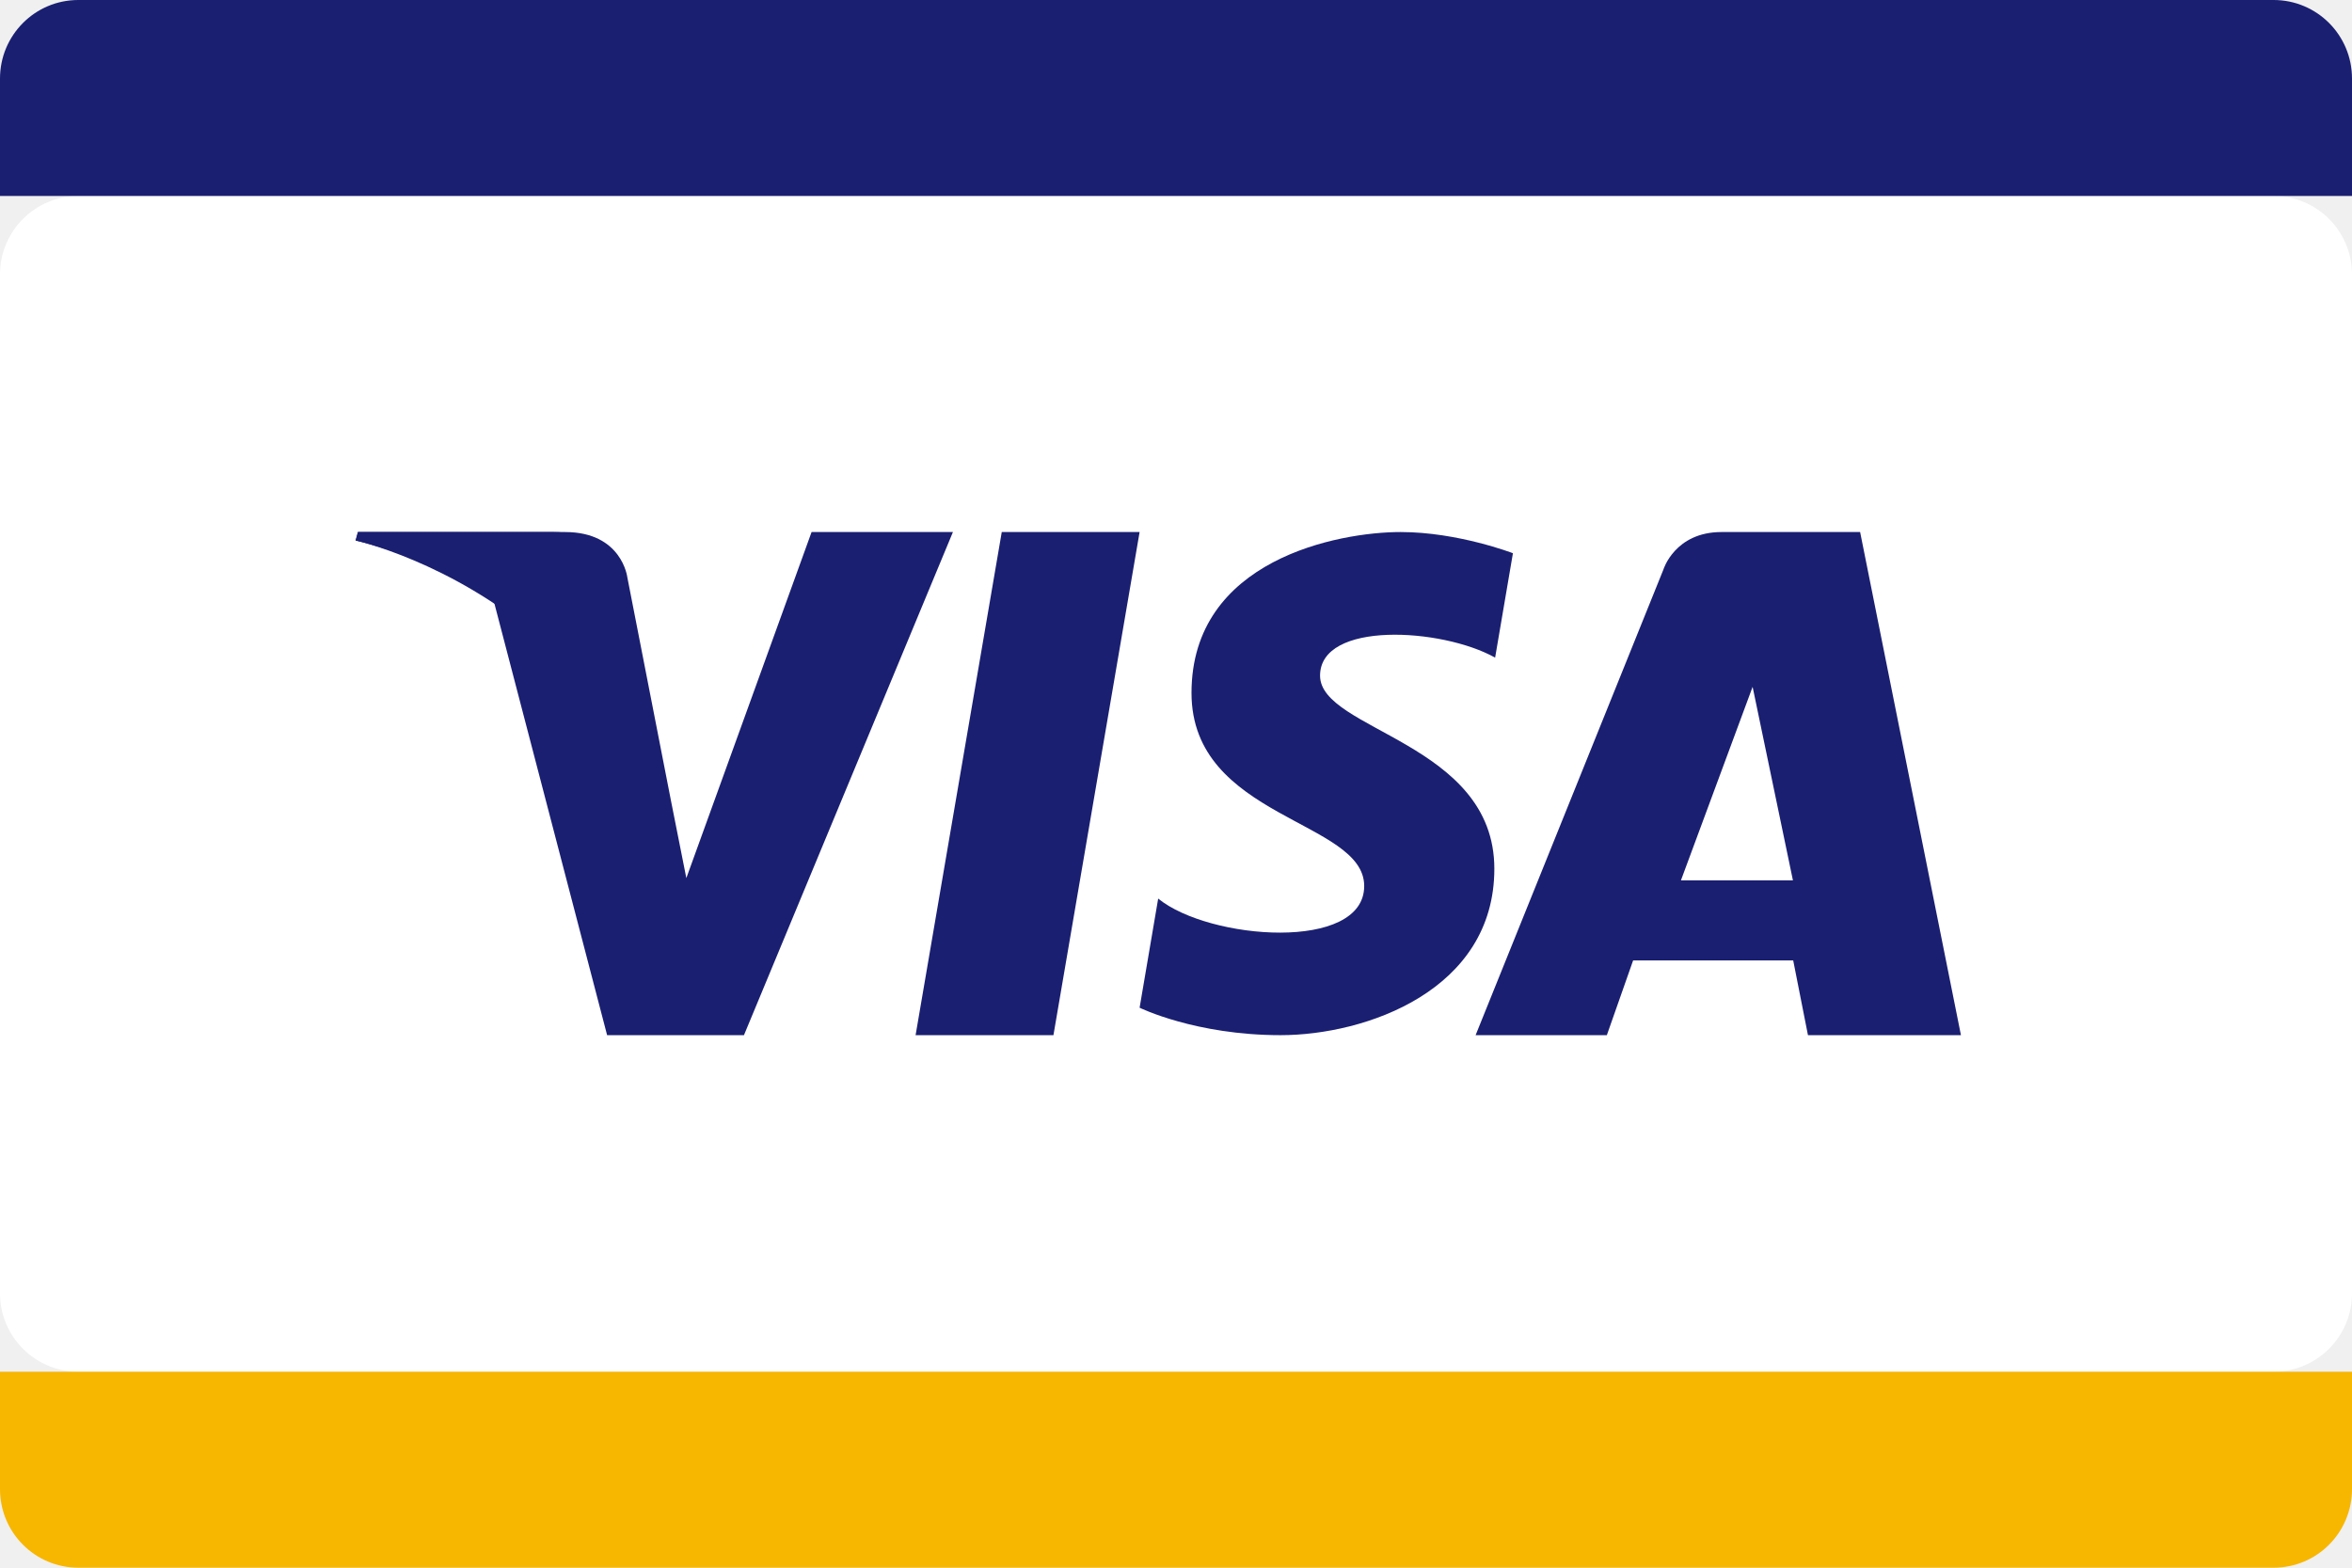
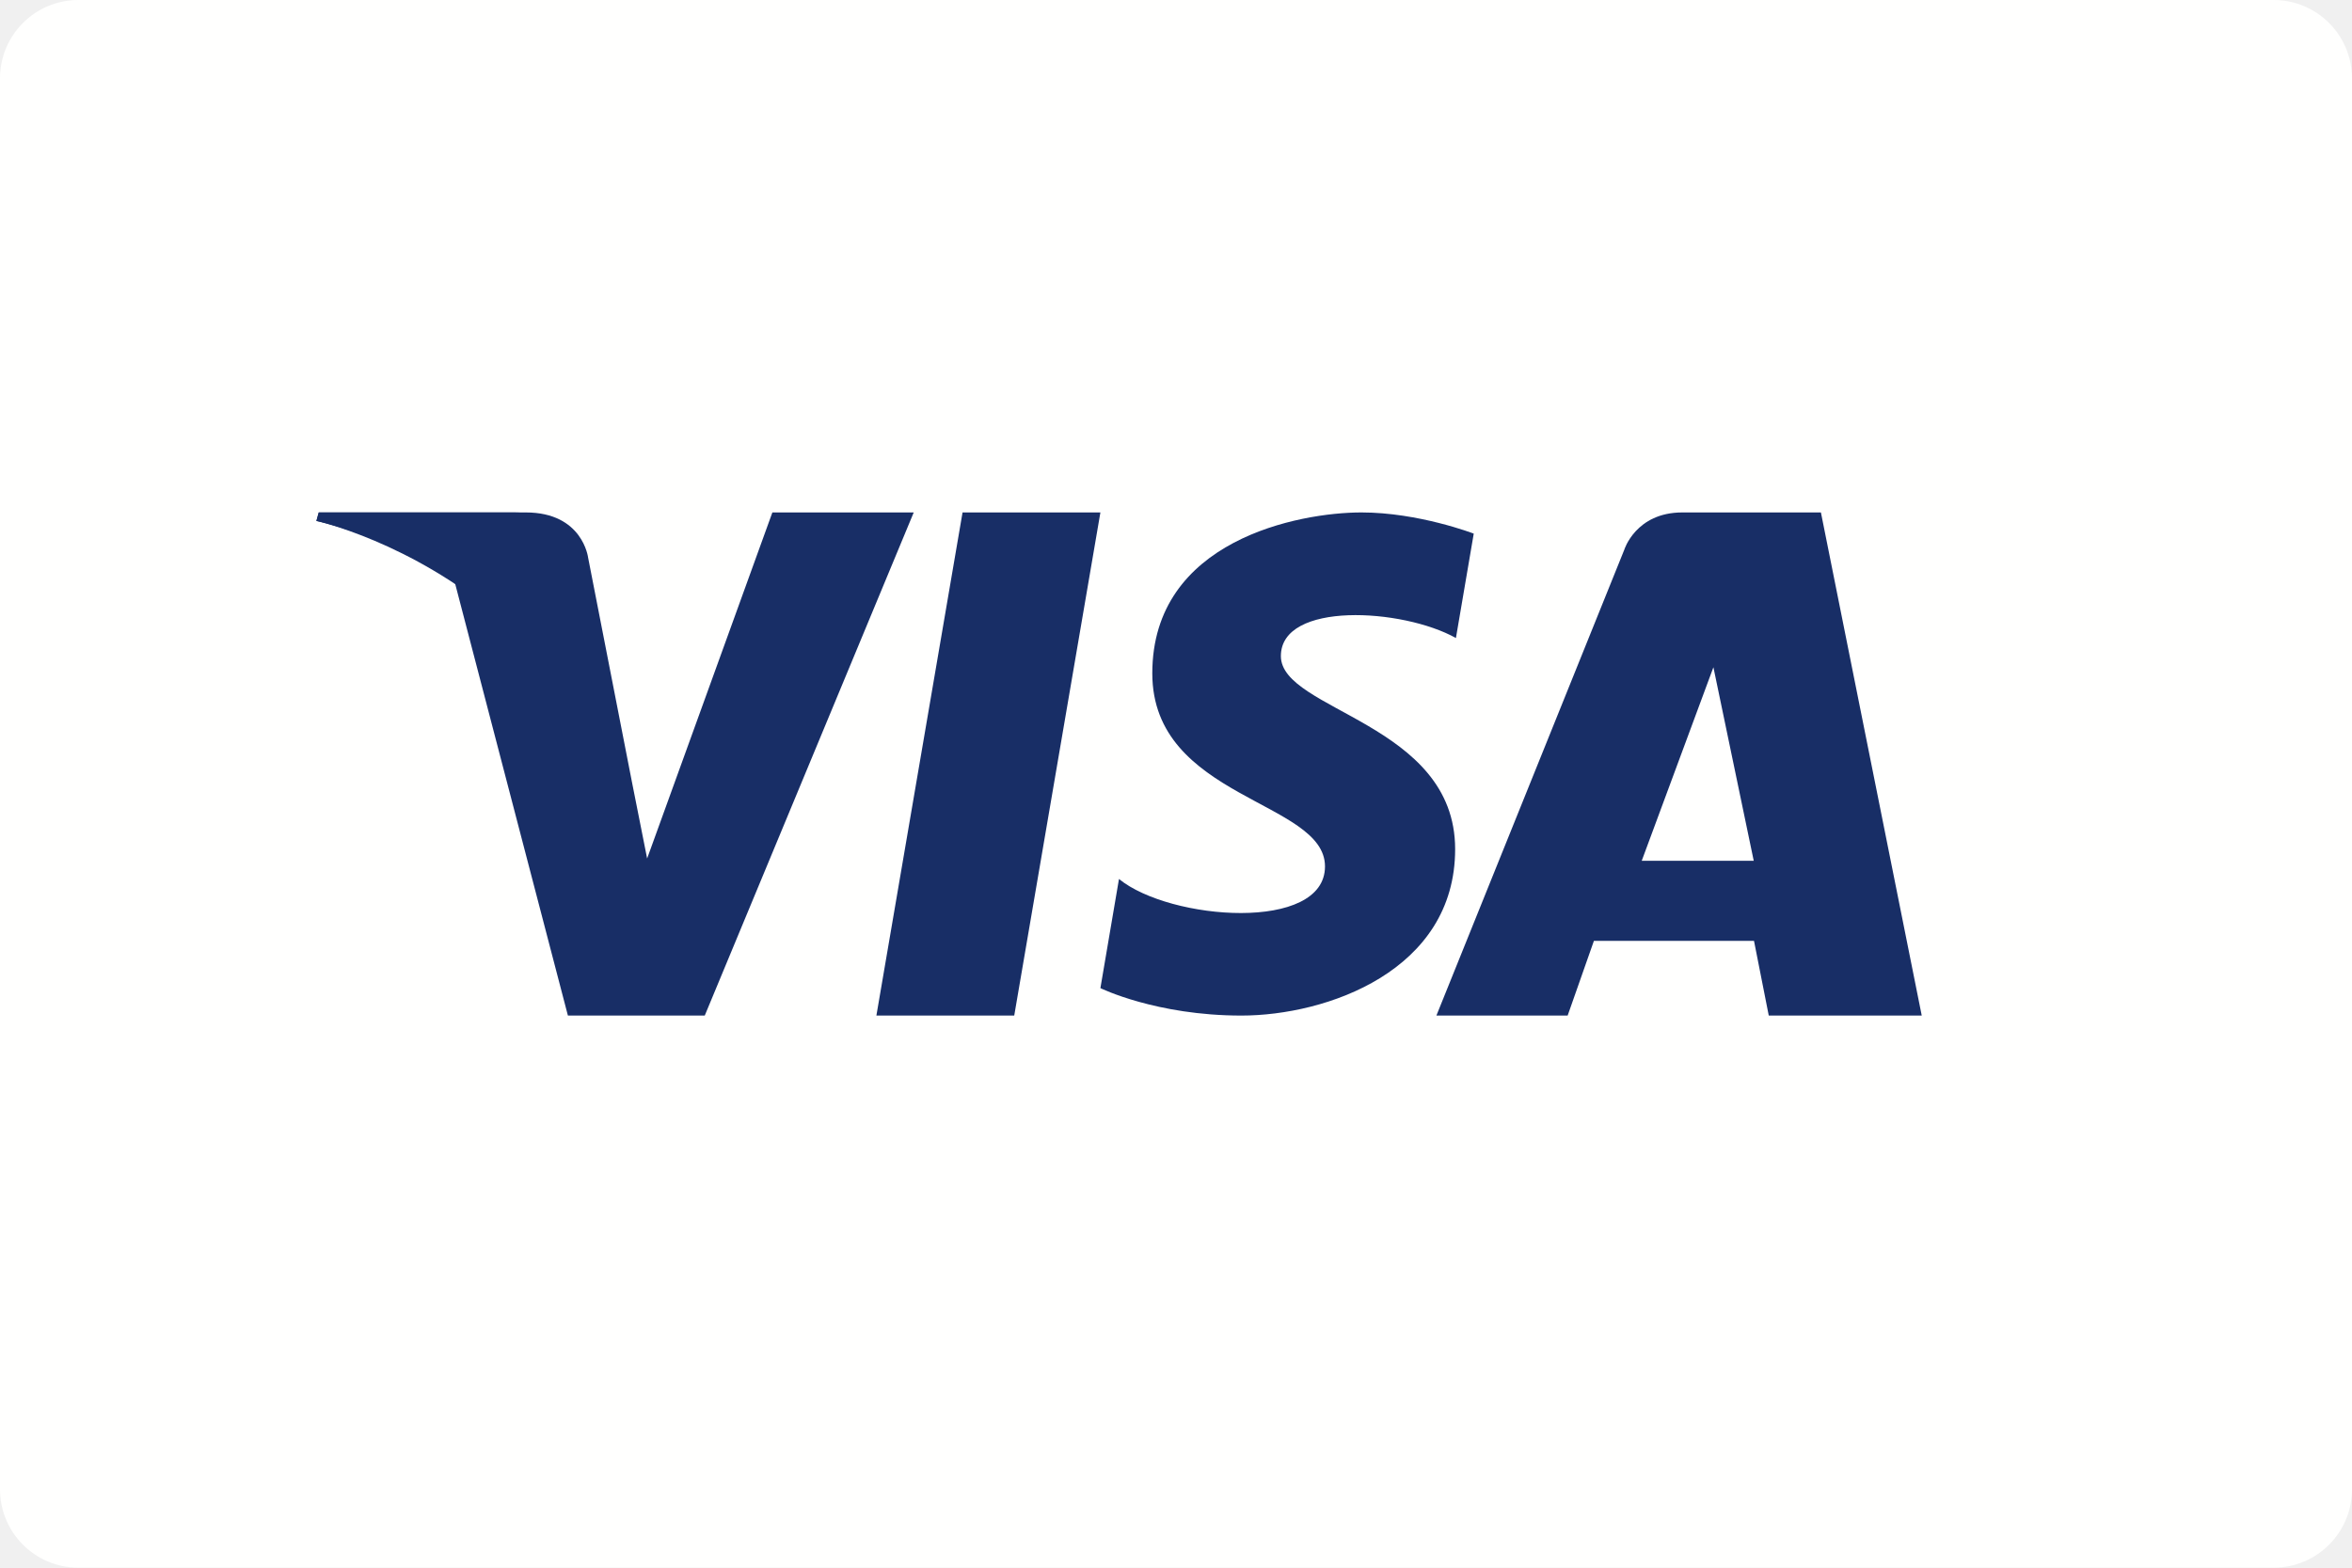
<svg xmlns="http://www.w3.org/2000/svg" width="120px" height="80px" viewBox="0 0 120 80" version="1.1">
-   <defs />
-   <g id="assets-card-icons" stroke="none" stroke-width="1" fill="none" fill-rule="evenodd">
-     <g id="production-final" transform="translate(-192, -38)">
-       <g id="card_visa_v02" transform="translate(192, 38)">
-         <rect id="Rectangle-11" fill="#FFFFFF" x="0" y="10" width="120" height="60" rx="4" />
-         <path d="M0,4.01 C0,1.795 1.788,0 3.995,0 L61.972,0 L116,0 C118.209,0 120,1.788 120,4.01 L120,10 L0,10 L0,4.01 Z" id="Rectangle-90" fill="#1A1F71" />
-         <path d="M0,70 L120,70 L120,75.99 C120,78.205 118.213,80 116.009,80 L59.177,80 L3.998,80 C1.79,80 0,78.212 0,75.99 L0,70 Z" id="Rectangle-90-Copy" fill="#F7B600" />
-         <g id="Group-Copy-8" transform="translate(18, 27)" fill="#1A1F71">
-           <path d="M35.747,25.825 L28.714,25.825 L33.11,0.15 L40.143,0.15 L35.747,25.825" id="Fill-1-Copy" />
-           <path d="M23.407,0.15 L17.017,17.809 L16.262,14.006 L16.262,14.007 L14.007,2.462 C14.007,2.462 13.735,0.15 10.828,0.15 L0.266,0.15 L0.143,0.584 C0.143,0.584 3.373,1.254 7.152,3.52 L12.975,25.825 L19.957,25.825 L30.619,0.15 L23.407,0.15" id="Fill-2-Copy" />
-           <path d="M67.762,17.925 L71.419,8.05 L73.476,17.925 L67.762,17.925 L67.762,17.925 Z M82.048,25.825 L76.904,0.15 L69.834,0.15 C67.448,0.15 66.868,2.063 66.868,2.063 L57.286,25.825 L63.982,25.825 L65.322,22.012 L73.49,22.012 L74.243,25.825 L82.048,25.825 Z" id="Fill-3-Copy" />
-           <path d="M58.282,6.559 L59.19,1.231 C59.19,1.231 56.385,0.15 53.46,0.15 C50.298,0.15 42.791,1.551 42.791,8.361 C42.791,14.77 51.602,14.85 51.602,18.214 C51.602,21.579 43.699,20.978 41.091,18.855 L40.143,24.424 C40.143,24.424 42.987,25.825 47.335,25.825 C51.682,25.825 58.242,23.542 58.242,17.333 C58.242,10.884 49.35,10.283 49.35,7.48 C49.35,4.676 55.555,5.036 58.282,6.559" id="Fill-4-Copy" />
-           <path d="M15.381,13.975 L13.249,2.457 C13.249,2.457 12.992,0.15 10.243,0.15 L0.259,0.15 L0.143,0.583 C0.143,0.583 4.942,1.631 9.546,5.553 C13.946,9.302 15.381,13.975 15.381,13.975" id="Fill-5-Copy" />
+   <g id="export-badges" stroke="none" stroke-width="1" fill="none" fill-rule="evenodd">
+     <g id="production" transform="translate(-1062, -38)">
+       <g id="card_visa" transform="translate(1062, 38)">
+         <rect id="Rectangle-11" fill="#FFFFFE" x="0" y="0" width="120" height="80" rx="4" />
+         <g id="Group-29" transform="translate(16.14286, 26.15)" fill="#182E66">
+           <polyline id="Fill-1" points="35.604 25.675 28.571 25.675 32.967 -2.30926389e-14 40 -2.30926389e-14 35.604 25.675" />
+           <path d="M23.264,-2.30926389e-14 L16.874,17.659 L16.119,13.856 L16.119,13.857 L13.864,2.312 C13.864,2.312 13.592,-2.30926389e-14 10.685,-2.30926389e-14 L0.123,-2.30926389e-14 L1.75859327e-13,0.434 C1.75859327e-13,0.434 3.231,1.104 7.009,3.37 L12.832,25.675 L19.814,25.675 L30.476,-2.30926389e-14 L23.264,-2.30926389e-14" id="Fill-2" />
+           <path d="M67.619,17.775 L71.276,7.9 L73.333,17.775 L67.619,17.775 L67.619,17.775 Z M81.905,25.675 L76.761,-2.30926389e-14 L69.691,-2.30926389e-14 C67.305,-2.30926389e-14 66.725,1.913 66.725,1.913 L57.143,25.675 L63.839,25.675 L65.179,21.862 L73.347,21.862 L74.1,25.675 L81.905,25.675 Z" id="Fill-3" />
+           <path d="M58.139,6.409 L59.048,1.081 C59.048,1.081 56.242,-2.30926389e-14 53.317,-2.30926389e-14 C50.156,-2.30926389e-14 42.648,1.401 42.648,8.211 C42.648,14.62 51.459,14.7 51.459,18.064 C51.459,21.429 43.556,20.828 40.948,18.705 L40,24.274 C40,24.274 42.844,25.675 47.192,25.675 C51.539,25.675 58.099,23.392 58.099,17.183 C58.099,10.734 49.208,10.133 49.208,7.33 C49.208,4.526 55.413,4.886 58.139,6.409" id="Fill-4" />
+           <path d="M15.238,13.825 L13.106,2.307 C13.106,2.307 12.849,2.30926389e-14 10.101,2.30926389e-14 L0.117,2.30926389e-14 L8.52651283e-14,0.433 C8.52651283e-14,0.433 4.799,1.481 9.403,5.403 C13.803,9.152 15.238,13.825 15.238,13.825" id="Fill-5" />
        </g>
      </g>
    </g>
  </g>
</svg>
